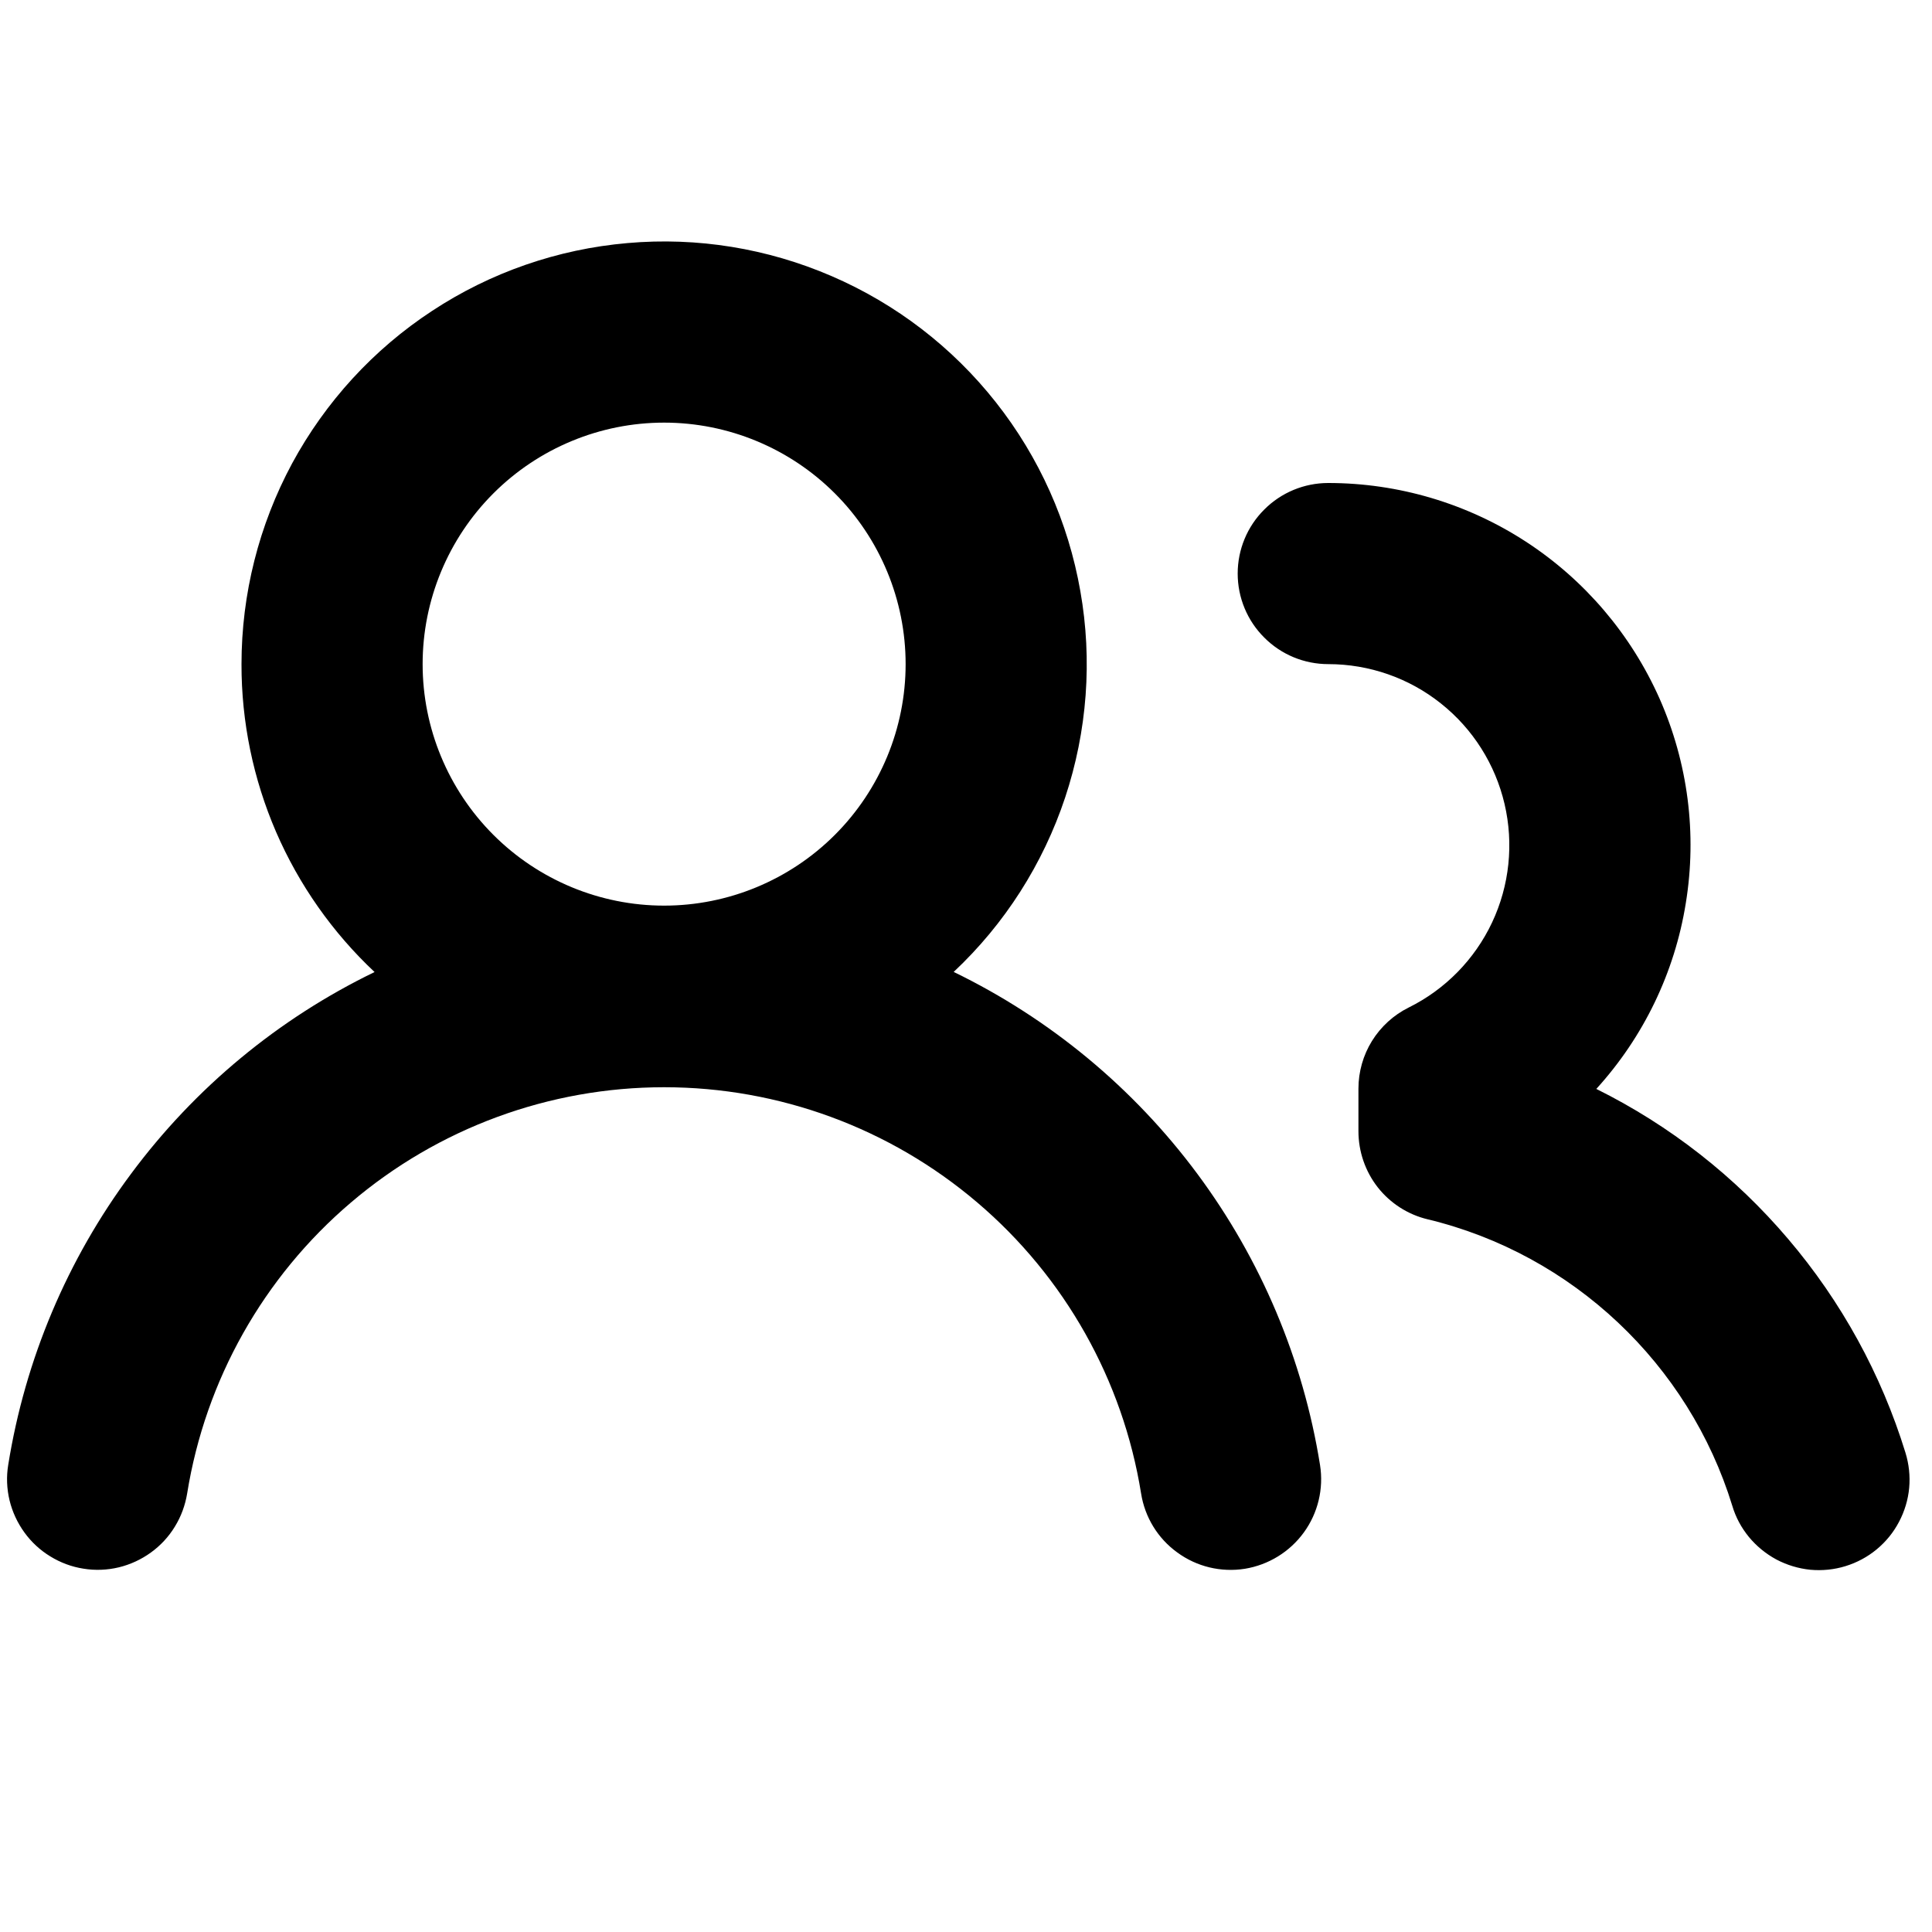
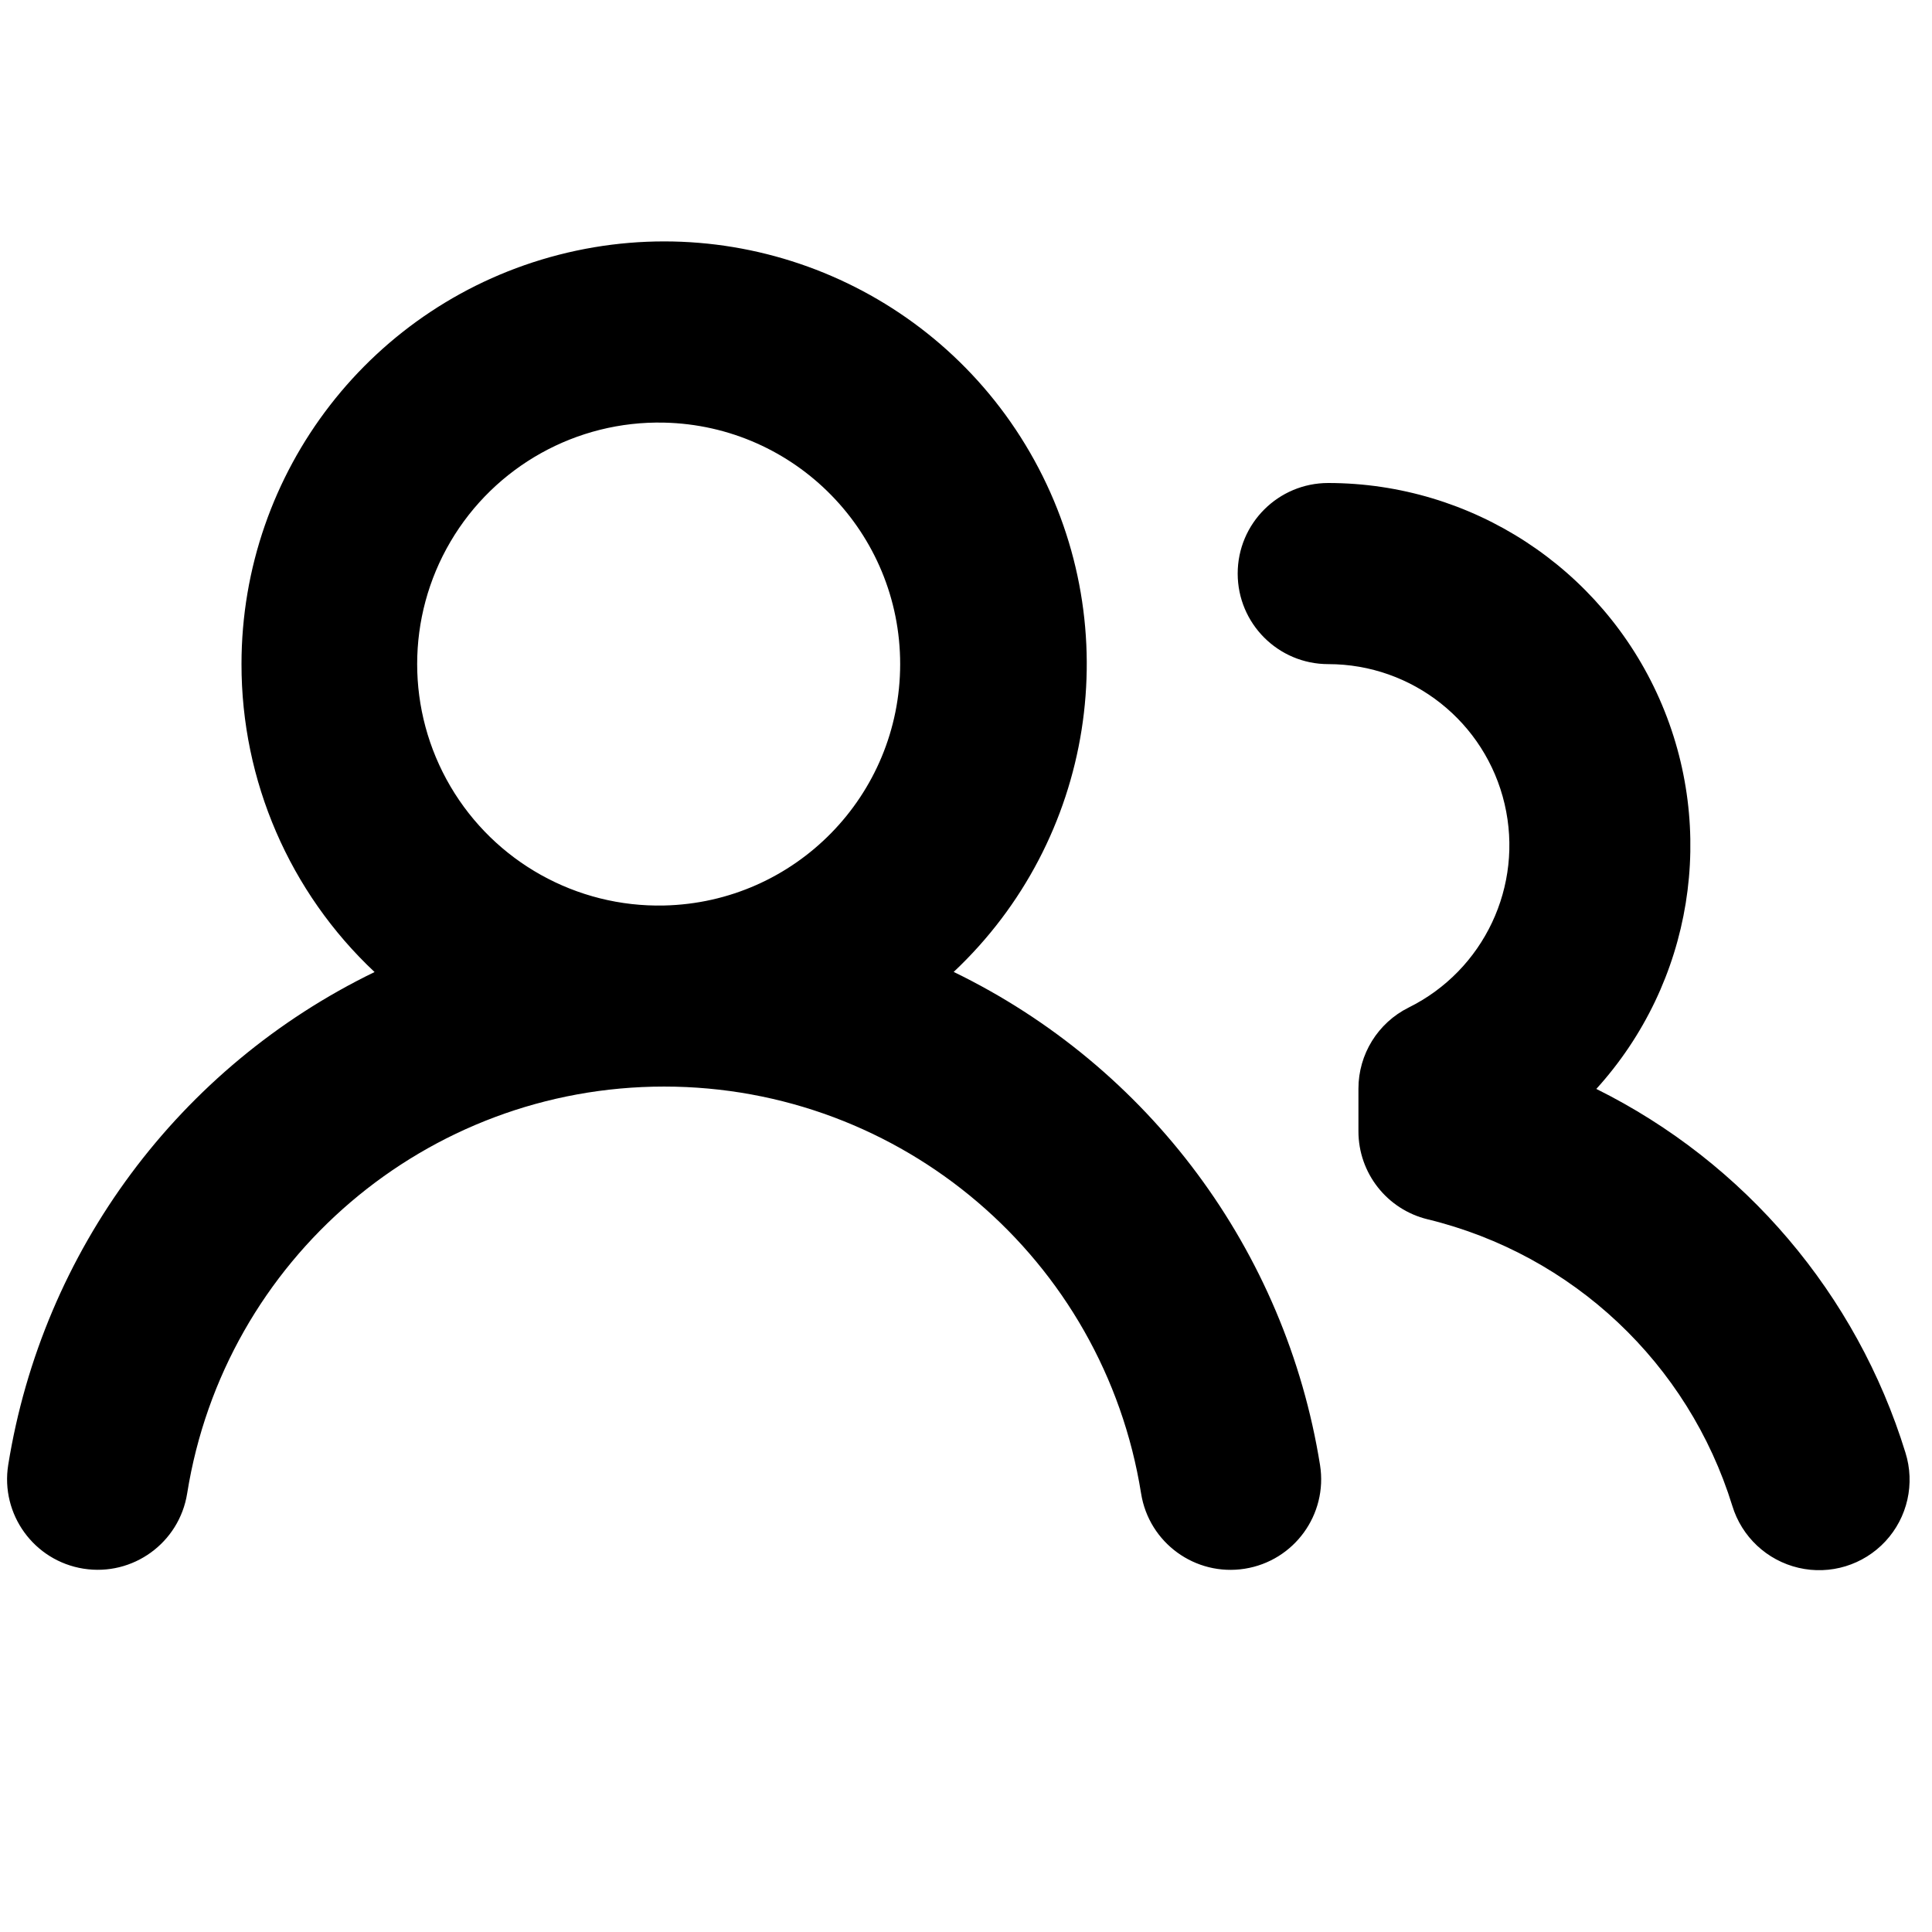
- <svg xmlns="http://www.w3.org/2000/svg" viewBox="0 0 16 16" width="16" height="16">
-   <path fill-rule="evenodd" clip-rule="evenodd" d="M5.5 3.5C4.97 3.5 4.461 3.711 4.086 4.086C3.711 4.461 3.5 4.97 3.5 5.5C3.5 6.03 3.711 6.539 4.086 6.914C4.461 7.289 4.97 7.5 5.5 7.5C6.03 7.5 6.539 7.289 6.914 6.914C7.289 6.539 7.5 6.03 7.5 5.5C7.5 4.97 7.289 4.461 6.914 4.086C6.539 3.711 6.03 3.5 5.5 3.5ZM2 5.5C2 4.92 2.144 4.349 2.419 3.838C2.695 3.328 3.093 2.893 3.578 2.575C4.062 2.256 4.619 2.063 5.197 2.013C5.775 1.962 6.356 2.057 6.888 2.287C7.421 2.517 7.888 2.876 8.247 3.331C8.607 3.787 8.847 4.324 8.947 4.896C9.048 5.467 9.004 6.054 8.821 6.605C8.638 7.155 8.321 7.652 7.898 8.049C8.695 8.436 9.387 9.009 9.915 9.72C10.443 10.431 10.792 11.258 10.932 12.133C10.963 12.329 10.915 12.53 10.798 12.691C10.681 12.852 10.505 12.96 10.309 12.992C10.112 13.023 9.911 12.975 9.75 12.857C9.589 12.741 9.481 12.565 9.45 12.368C9.299 11.429 8.818 10.575 8.094 9.959C7.37 9.342 6.451 9.004 5.5 9.004C4.549 9.004 3.63 9.342 2.906 9.959C2.182 10.575 1.701 11.429 1.55 12.368C1.534 12.465 1.5 12.559 1.448 12.643C1.397 12.727 1.329 12.8 1.25 12.857C1.17 12.915 1.079 12.957 0.984 12.98C0.888 13.003 0.788 13.007 0.691 12.991C0.594 12.976 0.5 12.941 0.416 12.889C0.332 12.838 0.259 12.77 0.202 12.691C0.144 12.611 0.102 12.52 0.079 12.425C0.056 12.329 0.052 12.229 0.068 12.132C0.208 11.258 0.557 10.43 1.086 9.72C1.614 9.009 2.305 8.436 3.102 8.05C2.754 7.723 2.476 7.328 2.286 6.889C2.097 6.451 1.999 5.978 2 5.5ZM11 4C10.801 4 10.61 4.079 10.47 4.22C10.329 4.36 10.25 4.551 10.25 4.75C10.25 4.949 10.329 5.14 10.47 5.28C10.61 5.421 10.801 5.5 11 5.5C11.338 5.5 11.667 5.614 11.932 5.825C12.197 6.035 12.383 6.329 12.46 6.658C12.537 6.987 12.501 7.333 12.357 7.639C12.213 7.945 11.969 8.194 11.666 8.344C11.541 8.406 11.436 8.502 11.362 8.621C11.289 8.739 11.25 8.876 11.25 9.016V9.368C11.25 9.536 11.306 9.7 11.41 9.833C11.514 9.965 11.66 10.059 11.824 10.098C13.024 10.387 13.986 11.298 14.346 12.47C14.374 12.565 14.421 12.652 14.484 12.729C14.547 12.805 14.624 12.868 14.711 12.915C14.798 12.961 14.894 12.99 14.992 13C15.09 13.009 15.19 12.999 15.284 12.97C15.378 12.941 15.466 12.894 15.542 12.831C15.618 12.768 15.681 12.691 15.727 12.603C15.773 12.516 15.802 12.42 15.811 12.322C15.82 12.223 15.809 12.124 15.78 12.03C15.58 11.381 15.25 10.779 14.809 10.261C14.369 9.743 13.829 9.32 13.22 9.018C13.611 8.588 13.869 8.054 13.961 7.48C14.055 6.906 13.979 6.318 13.744 5.786C13.508 5.255 13.124 4.803 12.637 4.486C12.15 4.169 11.581 4 11 4Z" />
+ <svg xmlns="http://www.w3.org/2000/svg" width="16" height="16" viewBox="0 0 16 16">
+   <path d="M2 5.5a3.5 3.5 0 1 1 5.898 2.549 5.508 5.508 0 0 1 3.034 4.084.75.75 0 1 1-1.482.235 4 4 0 0 0-7.9 0 .75.75 0 0 1-1.482-.236A5.507 5.507 0 0 1 3.102 8.05 3.493 3.493 0 0 1 2 5.5ZM11 4a3.001 3.001 0 0 1 2.22 5.018 5.01 5.01 0 0 1 2.56 3.012.749.749 0 0 1-.885.954.752.752 0 0 1-.549-.514 3.507 3.507 0 0 0-2.522-2.372.75.75 0 0 1-.574-.73v-.352a.75.75 0 0 1 .416-.672A1.5 1.5 0 0 0 11 5.5.75.75 0 0 1 11 4Zm-5.5-.5a2 2 0 1 0-.001 3.999A2 2 0 0 0 5.5 3.5Z" />
</svg>
